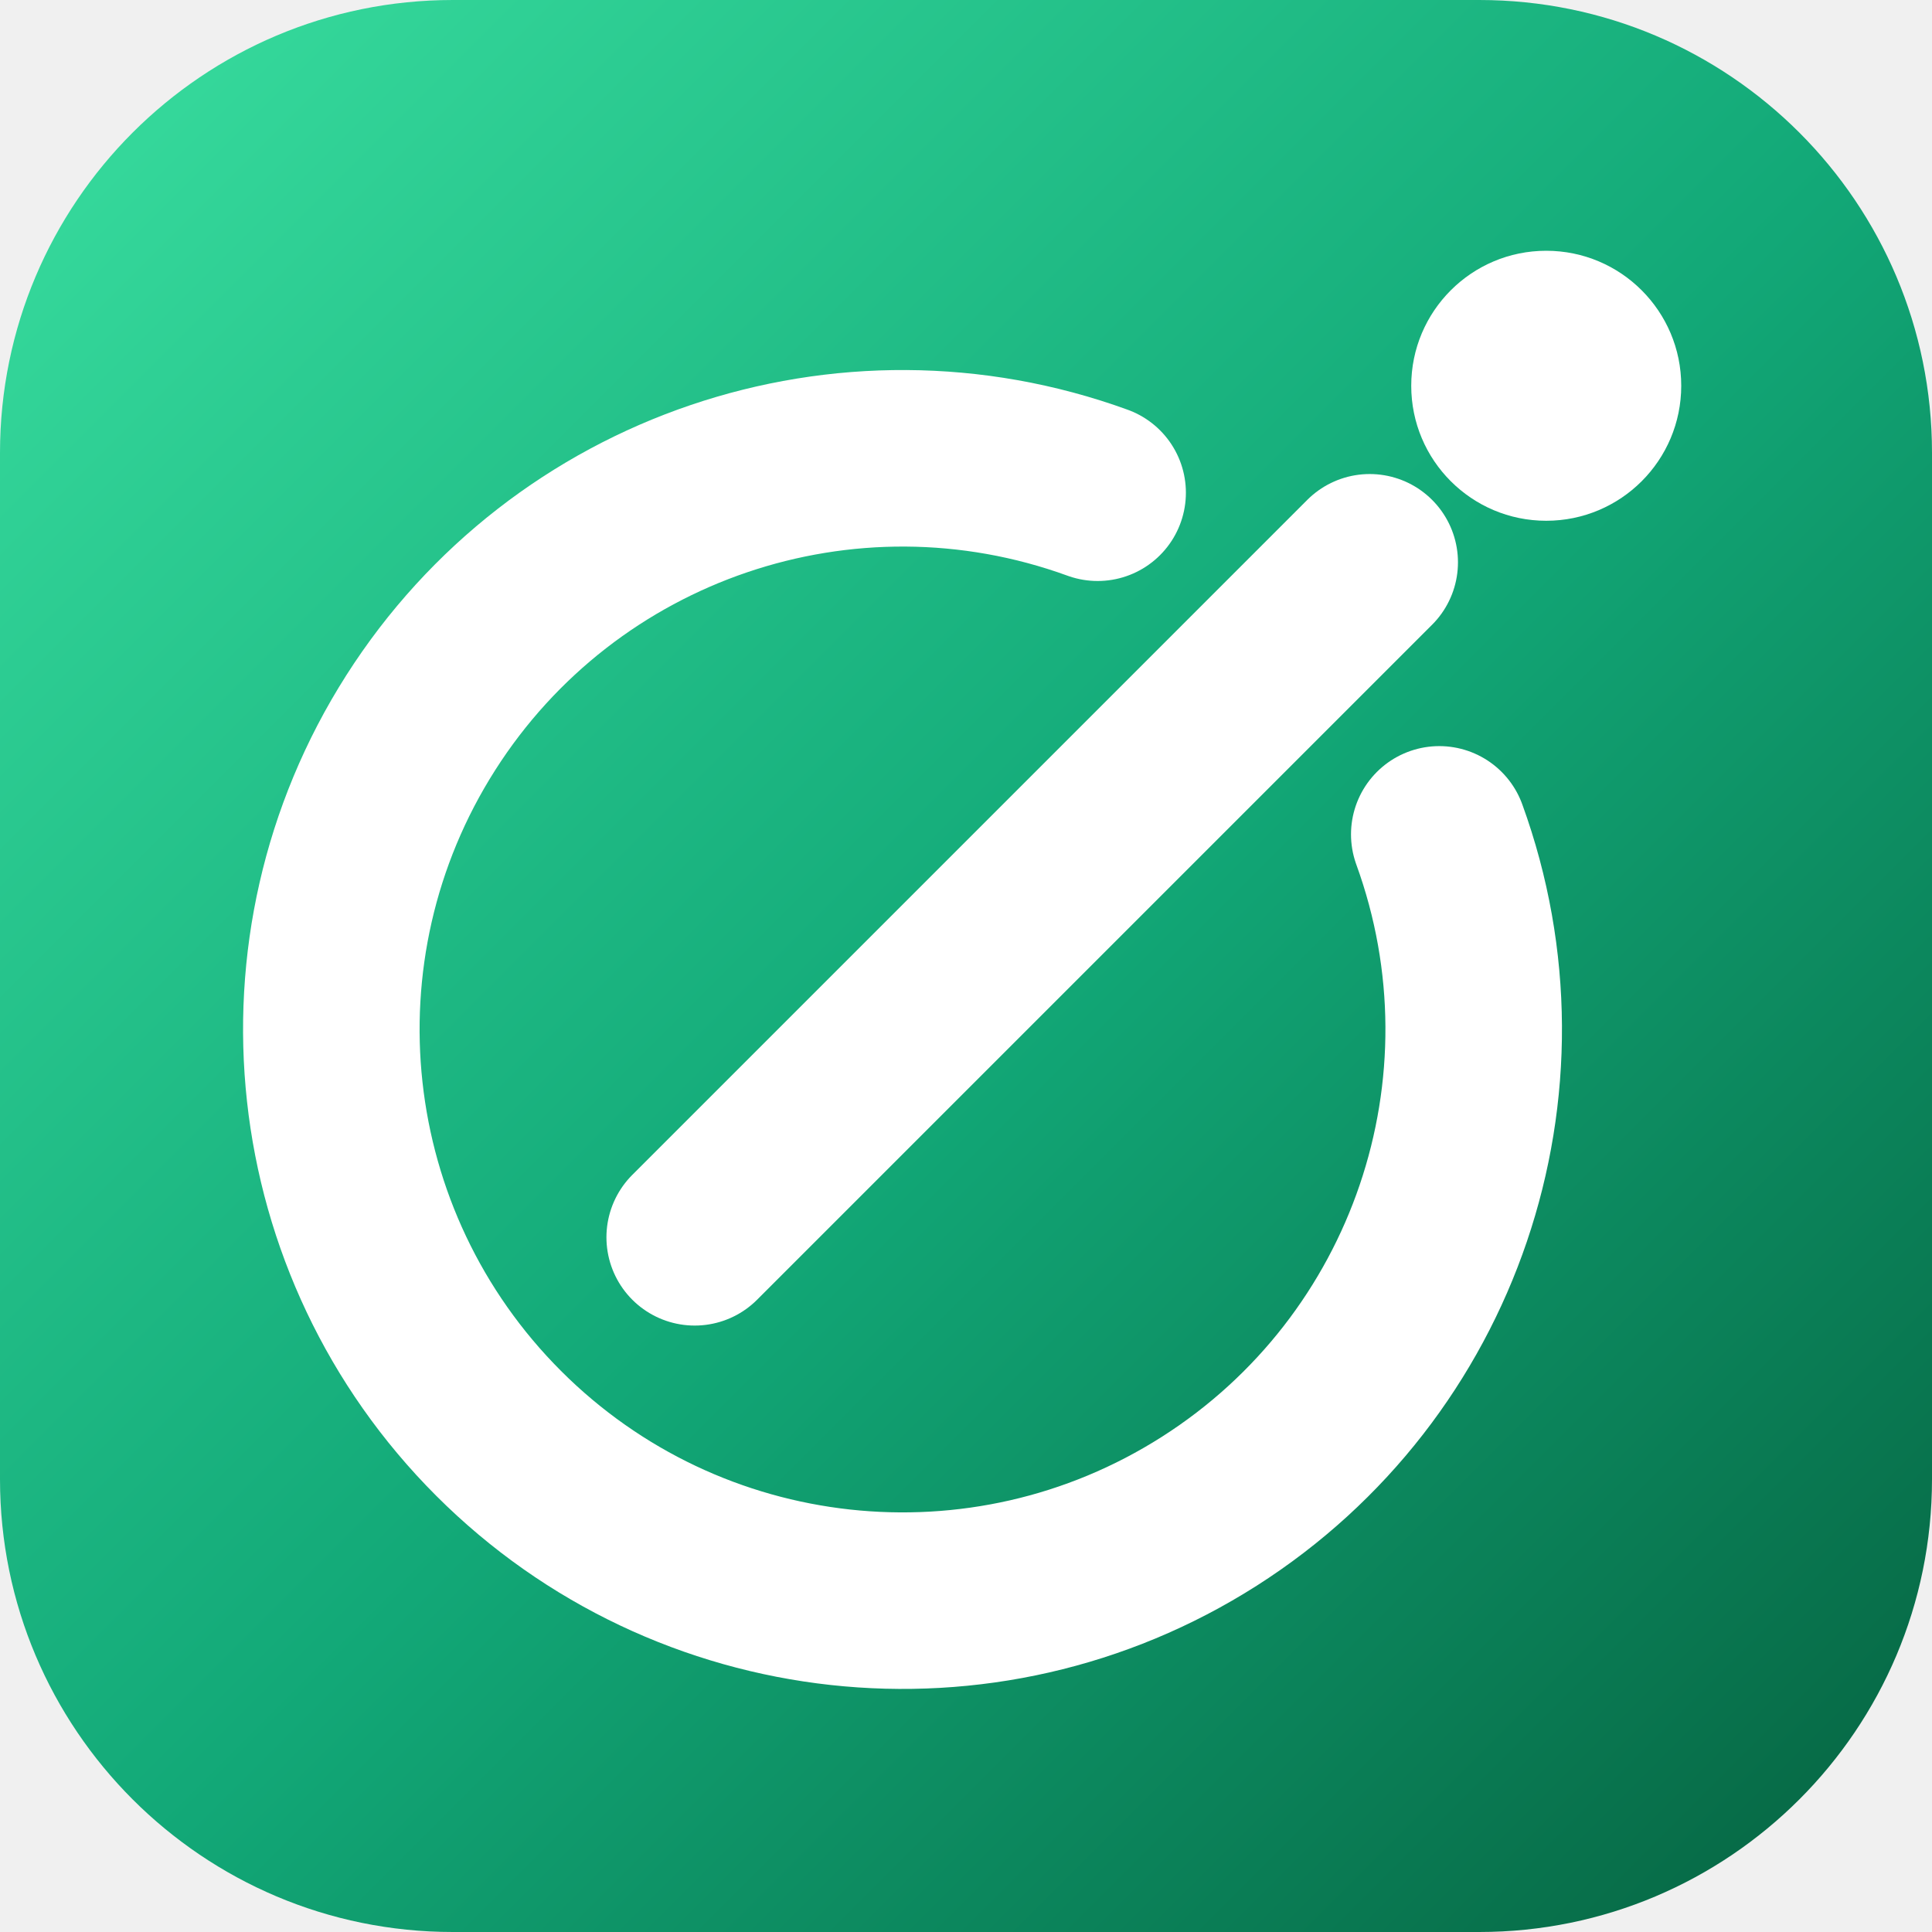
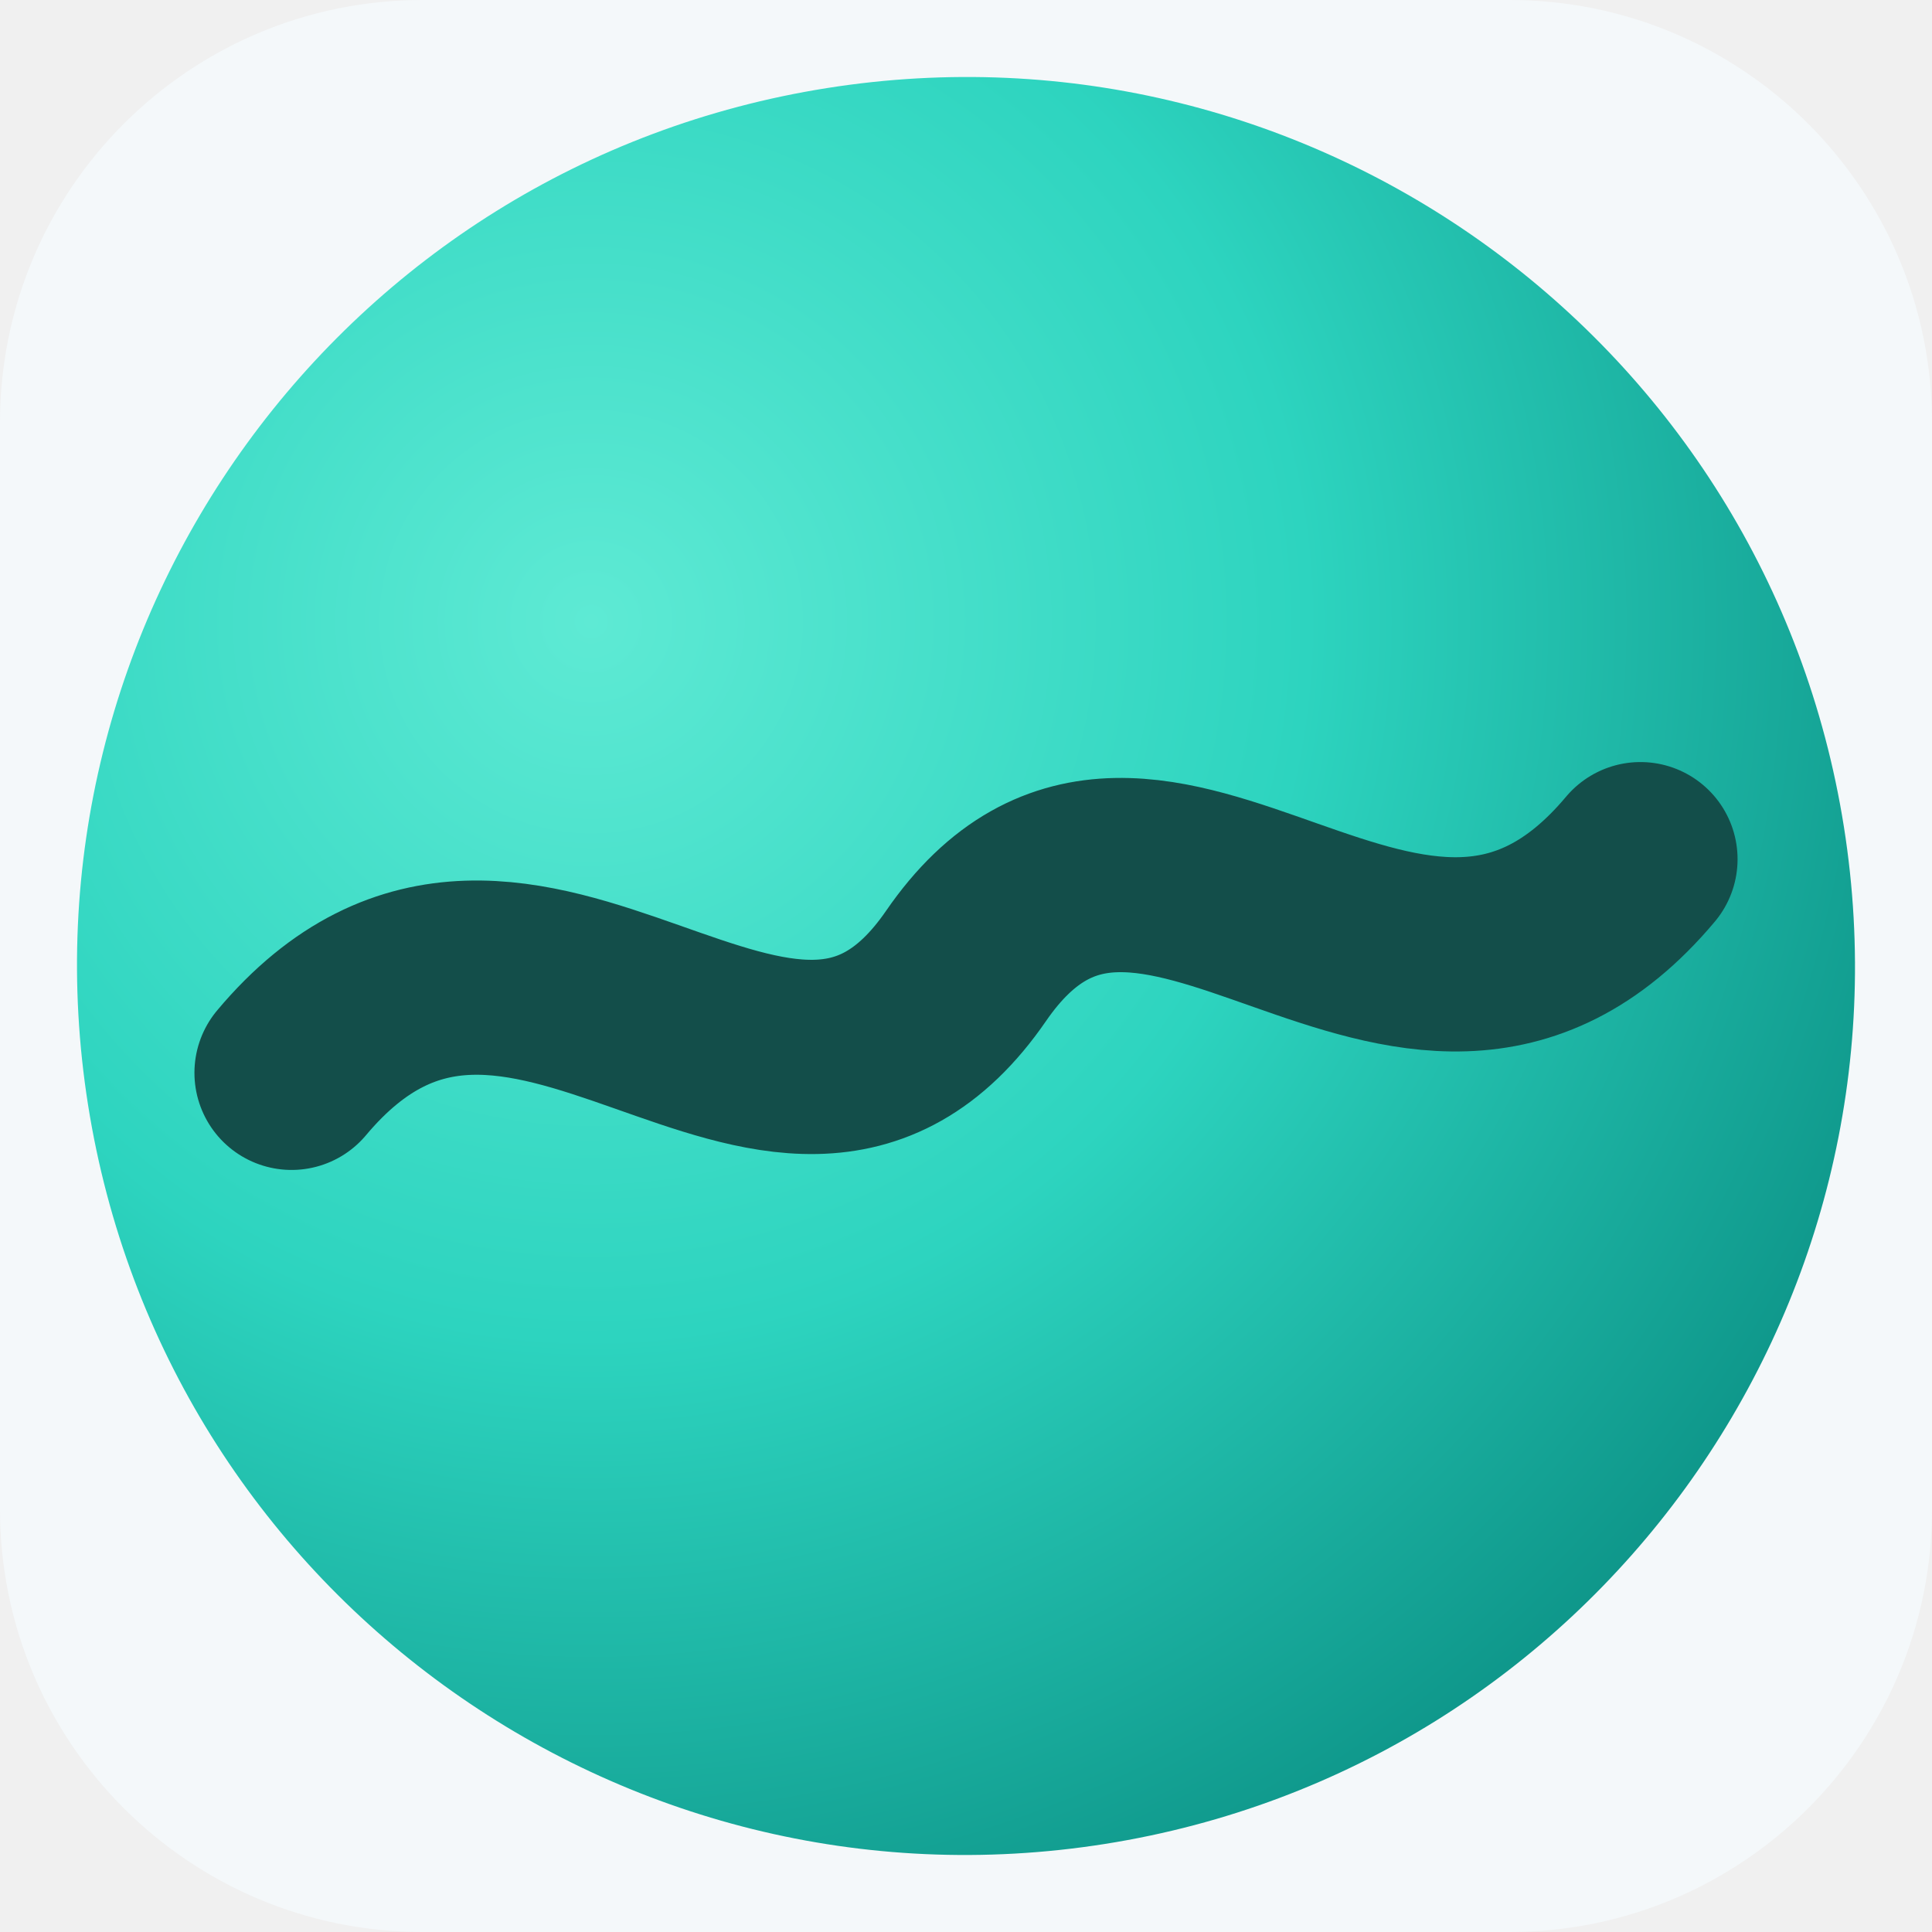
<svg xmlns="http://www.w3.org/2000/svg" viewBox="0 0 64 64" role="img" aria-label="PayDrift">
  <defs>
-     <linearGradient id="f-bg" x1="0" y1="0" x2="1" y2="1">
-       <stop offset="0" stop-color="#3ADFA0" />
-       <stop offset=".52" stop-color="#12A877" />
-       <stop offset="1" stop-color="#05613F" />
-     </linearGradient>
+     <radialGradient id="fCoin" cx="32%" cy="28%" r="80%">
+       <stop offset="0%" stop-color="#5eead4" />
+       <stop offset="50%" stop-color="#2dd4bf" />
+       <stop offset="100%" stop-color="#0d9488" />
+     </radialGradient>
  </defs>
-   <rect width="64" height="64" rx="15" fill="url(#f-bg)" />
-   <g transform="translate(32 32) scale(1.72) translate(-17.225 -14.775)">
-     <g fill="none" stroke="#ffffff" stroke-width="3.4" stroke-linecap="round">
-       <path d="M19.76 5.66A11 11 0 1 0 26.34 12.24" />
-       <path d="M12 20 25 7" />
-     </g>
-     <circle cx="28.4" cy="3.6" r="2.6" fill="#ffffff" />
+   <rect width="64" height="64" rx="14" fill="#f4f8fa" />
+   <g transform="translate(32 32) scale(.0975) rotate(-9) translate(-512 -512)">
+     <circle cx="512" cy="512" r="302" fill="url(#fCoin)" />
+     <path d="M280 512C372 432 436 592 512 512 588 432 652 592 744 512" fill="none" stroke="#134e4a" stroke-width="66" stroke-linecap="round" stroke-linejoin="round" />
  </g>
</svg>
